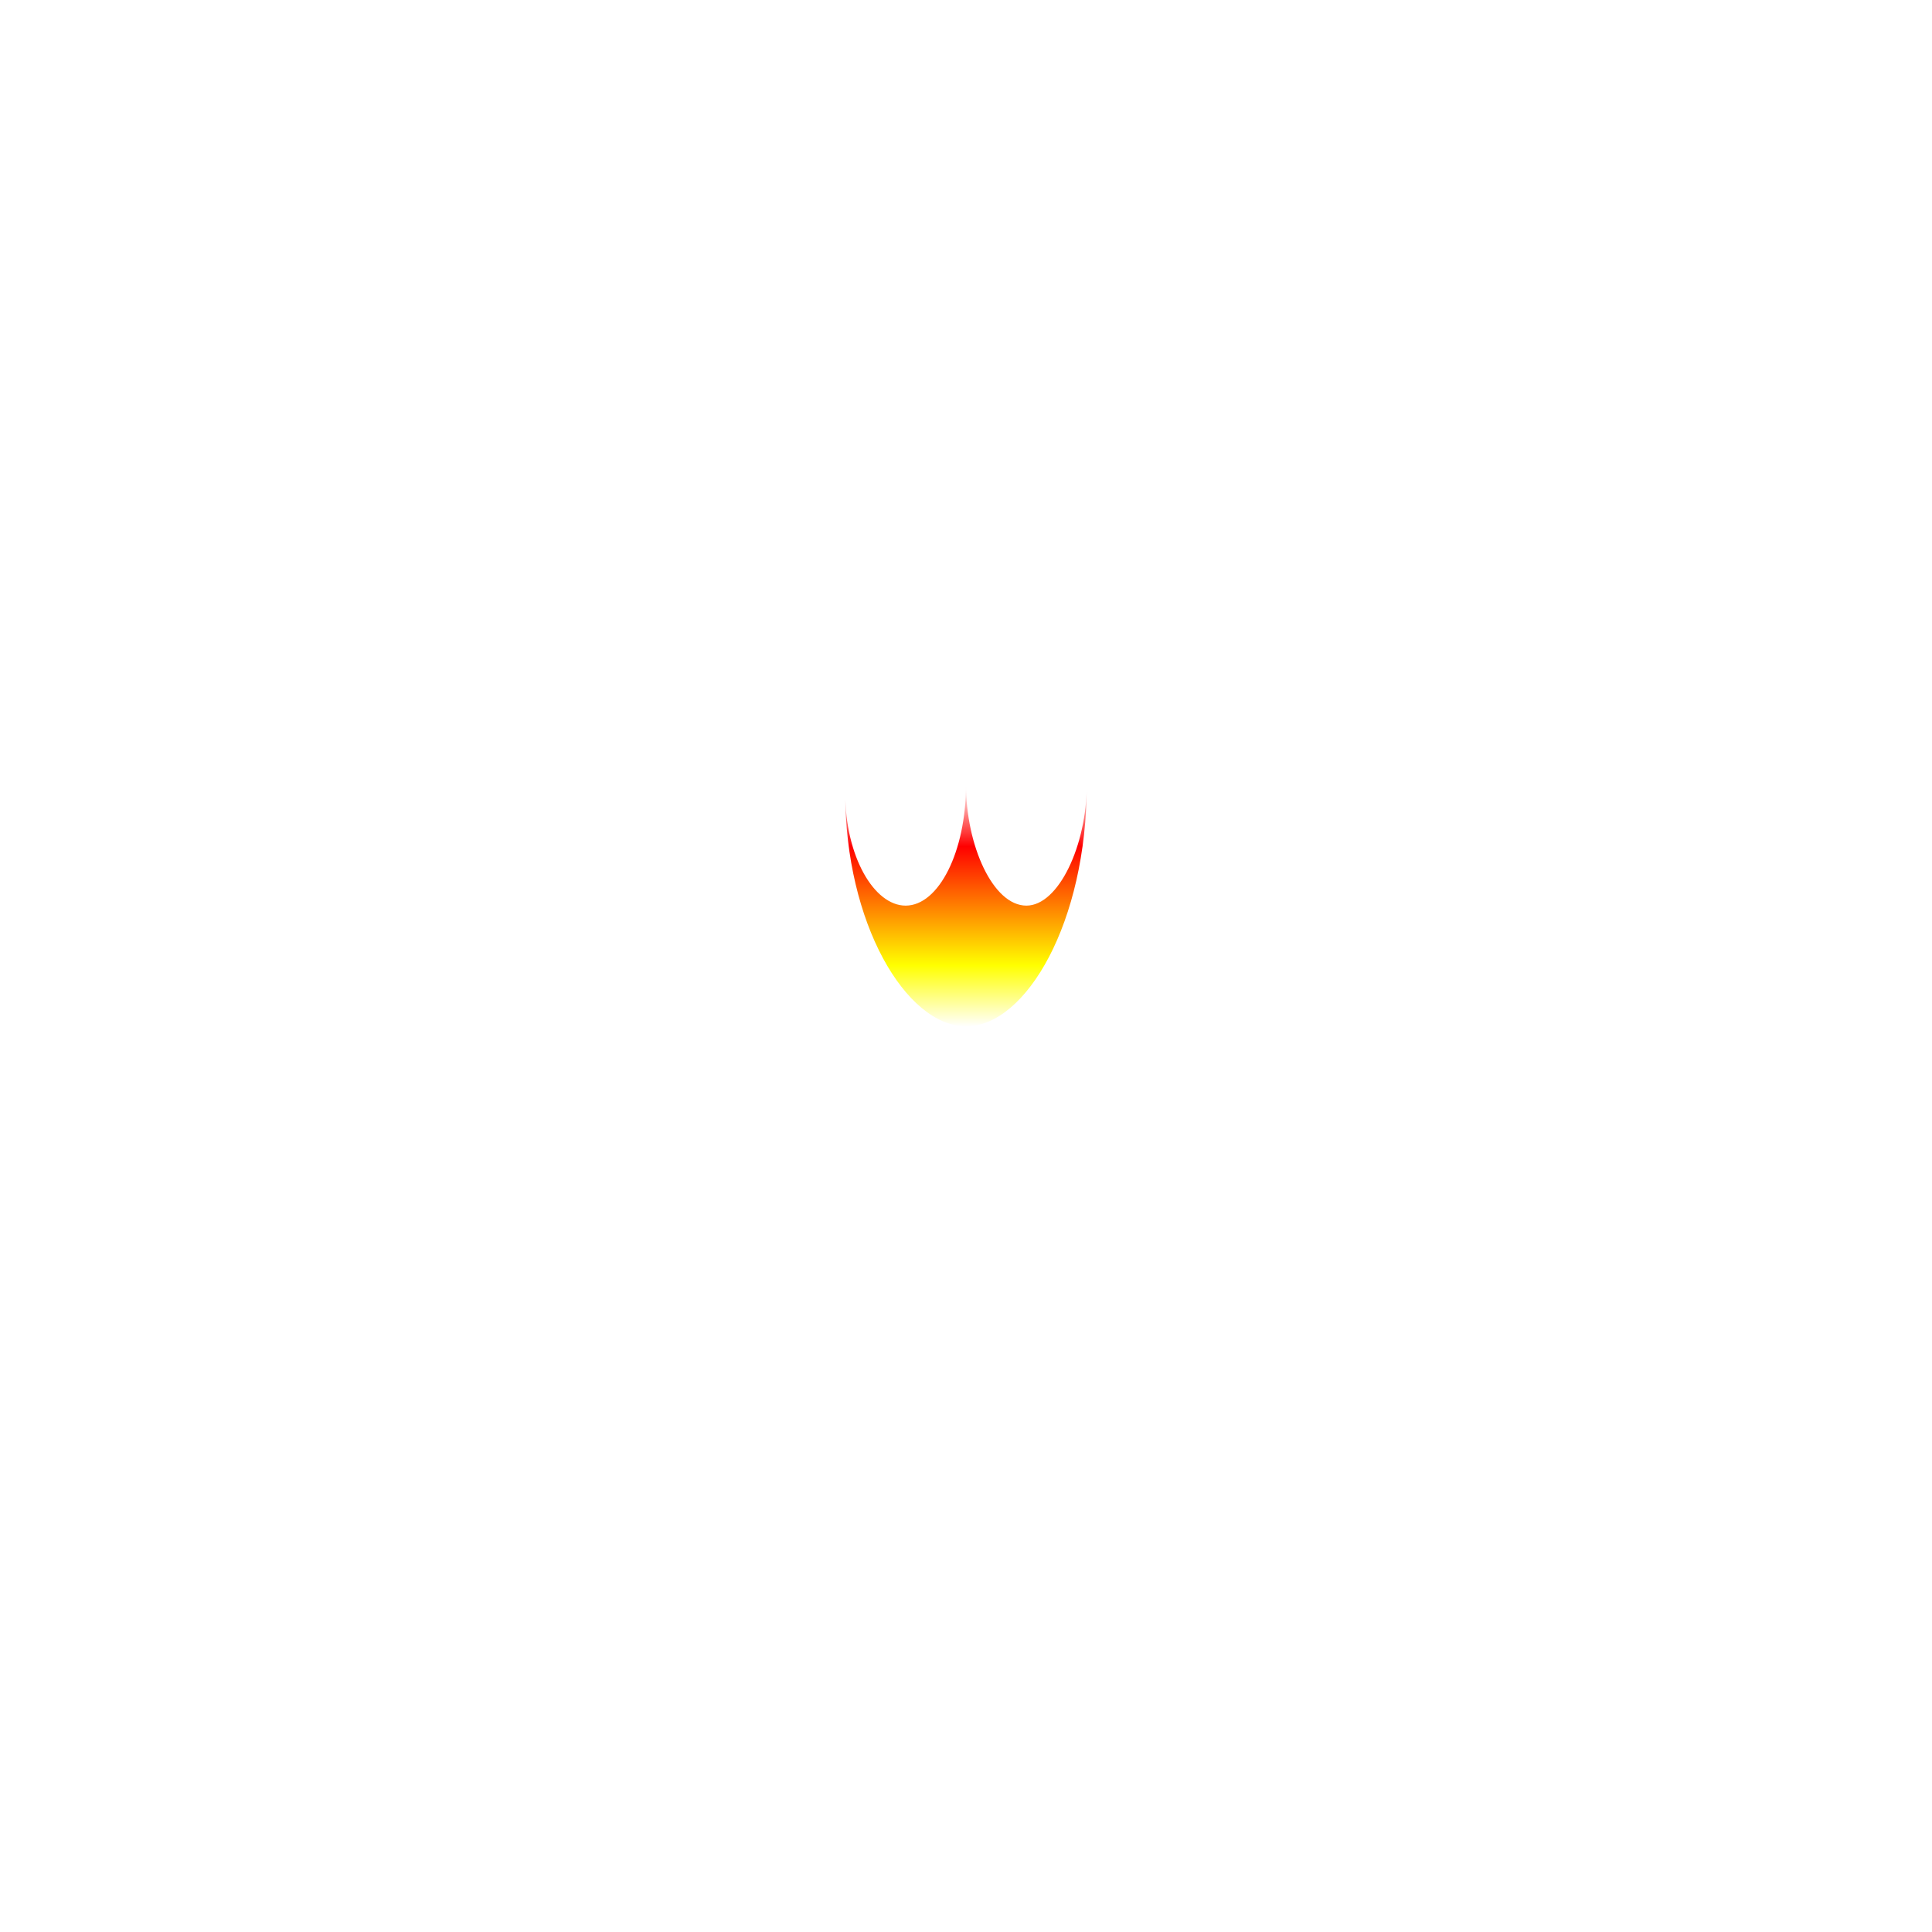
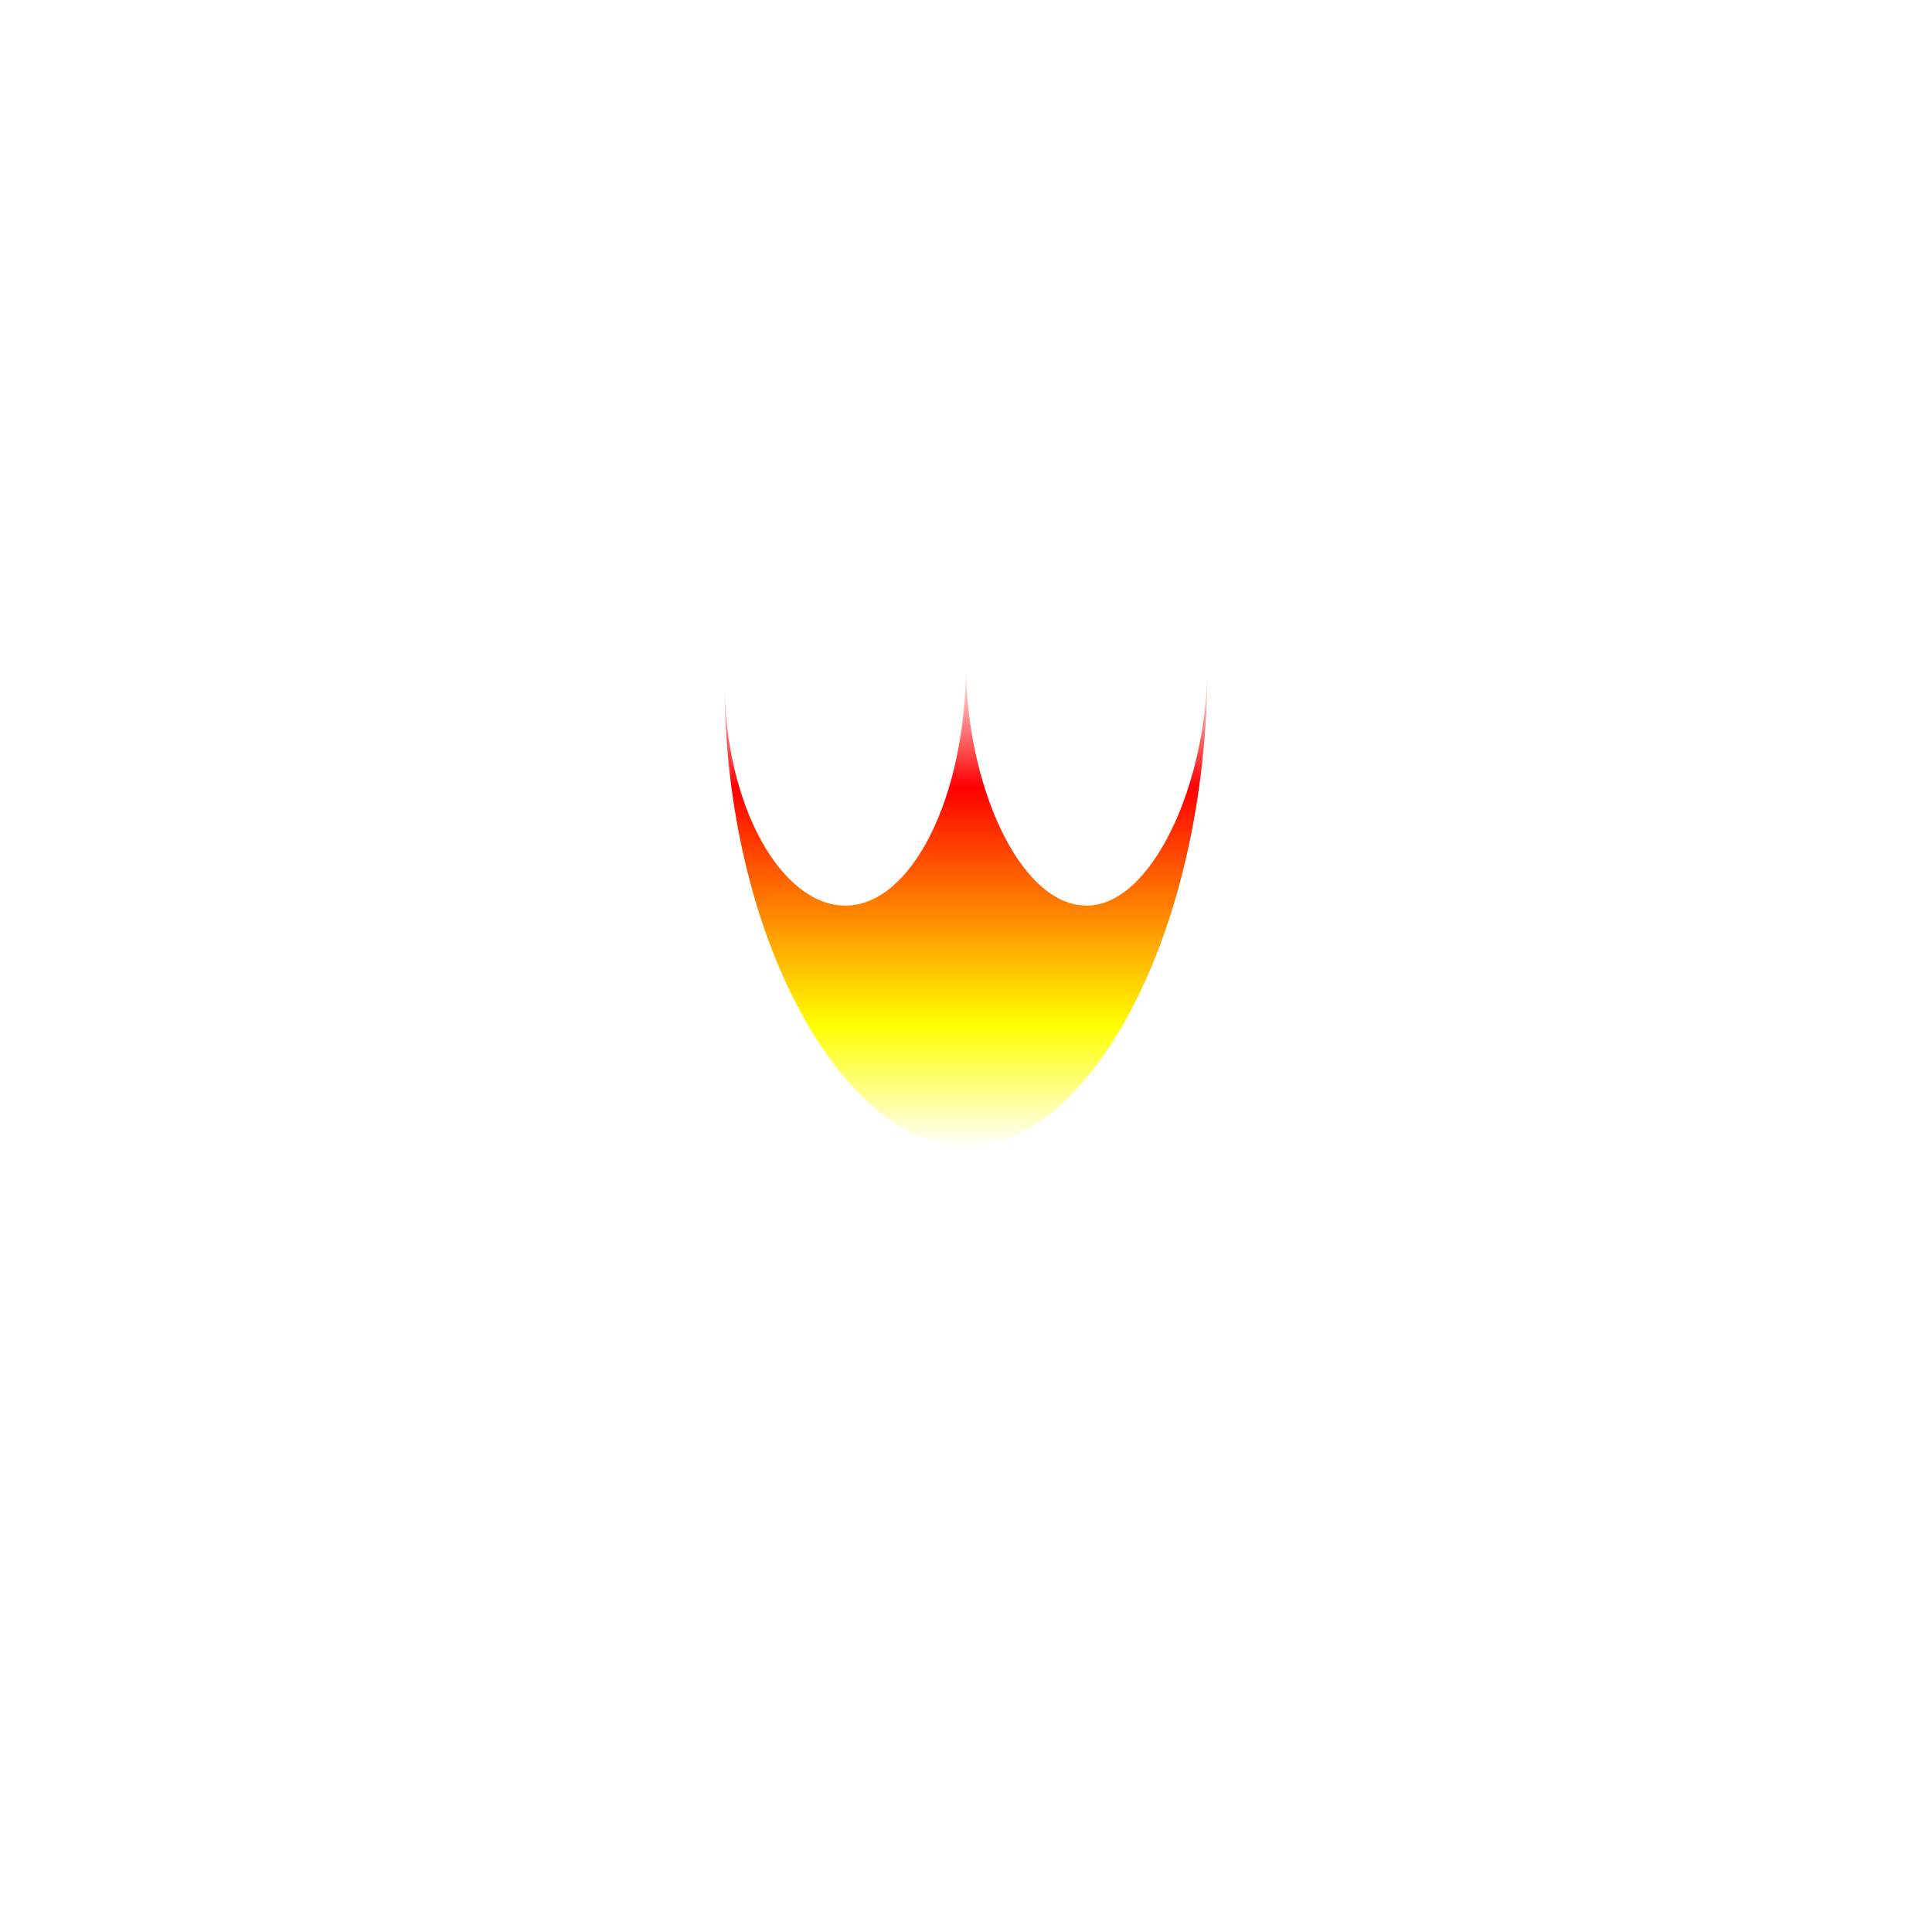
- <svg xmlns="http://www.w3.org/2000/svg" width="32" height="32">
-   <defs>
-     <linearGradient id="a" x1="4.233" x2="4.233" y1="4.5" y2="3.44" color-interpolation="linearRGB" gradientTransform="scale(3.77938)" gradientUnits="userSpaceOnUse">
-       <stop offset="0" style="stop-color:#fff;stop-opacity:1" />
-       <stop offset=".254" style="stop-color:#ff0;stop-opacity:1" />
-       <stop offset=".746" style="stop-color:red;stop-opacity:1" />
-       <stop offset="1" style="stop-color:red;stop-opacity:0" />
+ <svg xmlns="http://www.w3.org/2000/svg" width="32" height="32" version="1.1" id="svg7636">
+   <defs id="defs7632">
+     <linearGradient id="a" x1="4.233" x2="4.233" y1="4.5" y2="3.44" color-interpolation="linearRGB" gradientTransform="matrix(7.55876,0,0,7.55876,-16,-15)" gradientUnits="userSpaceOnUse">
+       <stop offset="0" style="stop-color:#fff;stop-opacity:1" id="stop7623" />
+       <stop offset=".254" style="stop-color:#ff0;stop-opacity:1" id="stop7625" />
+       <stop offset=".746" style="stop-color:red;stop-opacity:1" id="stop7627" />
+       <stop offset="1" style="stop-color:red;stop-opacity:0" id="stop7629" />
    </linearGradient>
  </defs>
-   <path d="M16 13c0 1.102-.45 2-1 2-.523 0-1-.816-1-1.863 0 2.148 1 3.855 2 3.863 1 0 2-1.734 2-4 0 1-.465 2-1 2-.555 0-1-1-1-2Zm0 0" style="stroke:none;fill-rule:nonzero;fill:url(#a)" />
+   <path d="m 16,11 c 0,2.204 -0.9,4 -2,4 -1.046,0 -2,-1.632 -2,-3.726 0,4.296 2,7.71 4,7.726 2,0 4,-3.468 4,-8 0,2 -0.93,4 -2,4 -1.11,0 -2,-2 -2,-4 z m 0,0" style="fill:url(#a);fill-rule:nonzero;stroke:none;stroke-width:2" id="path7634" />
</svg>
